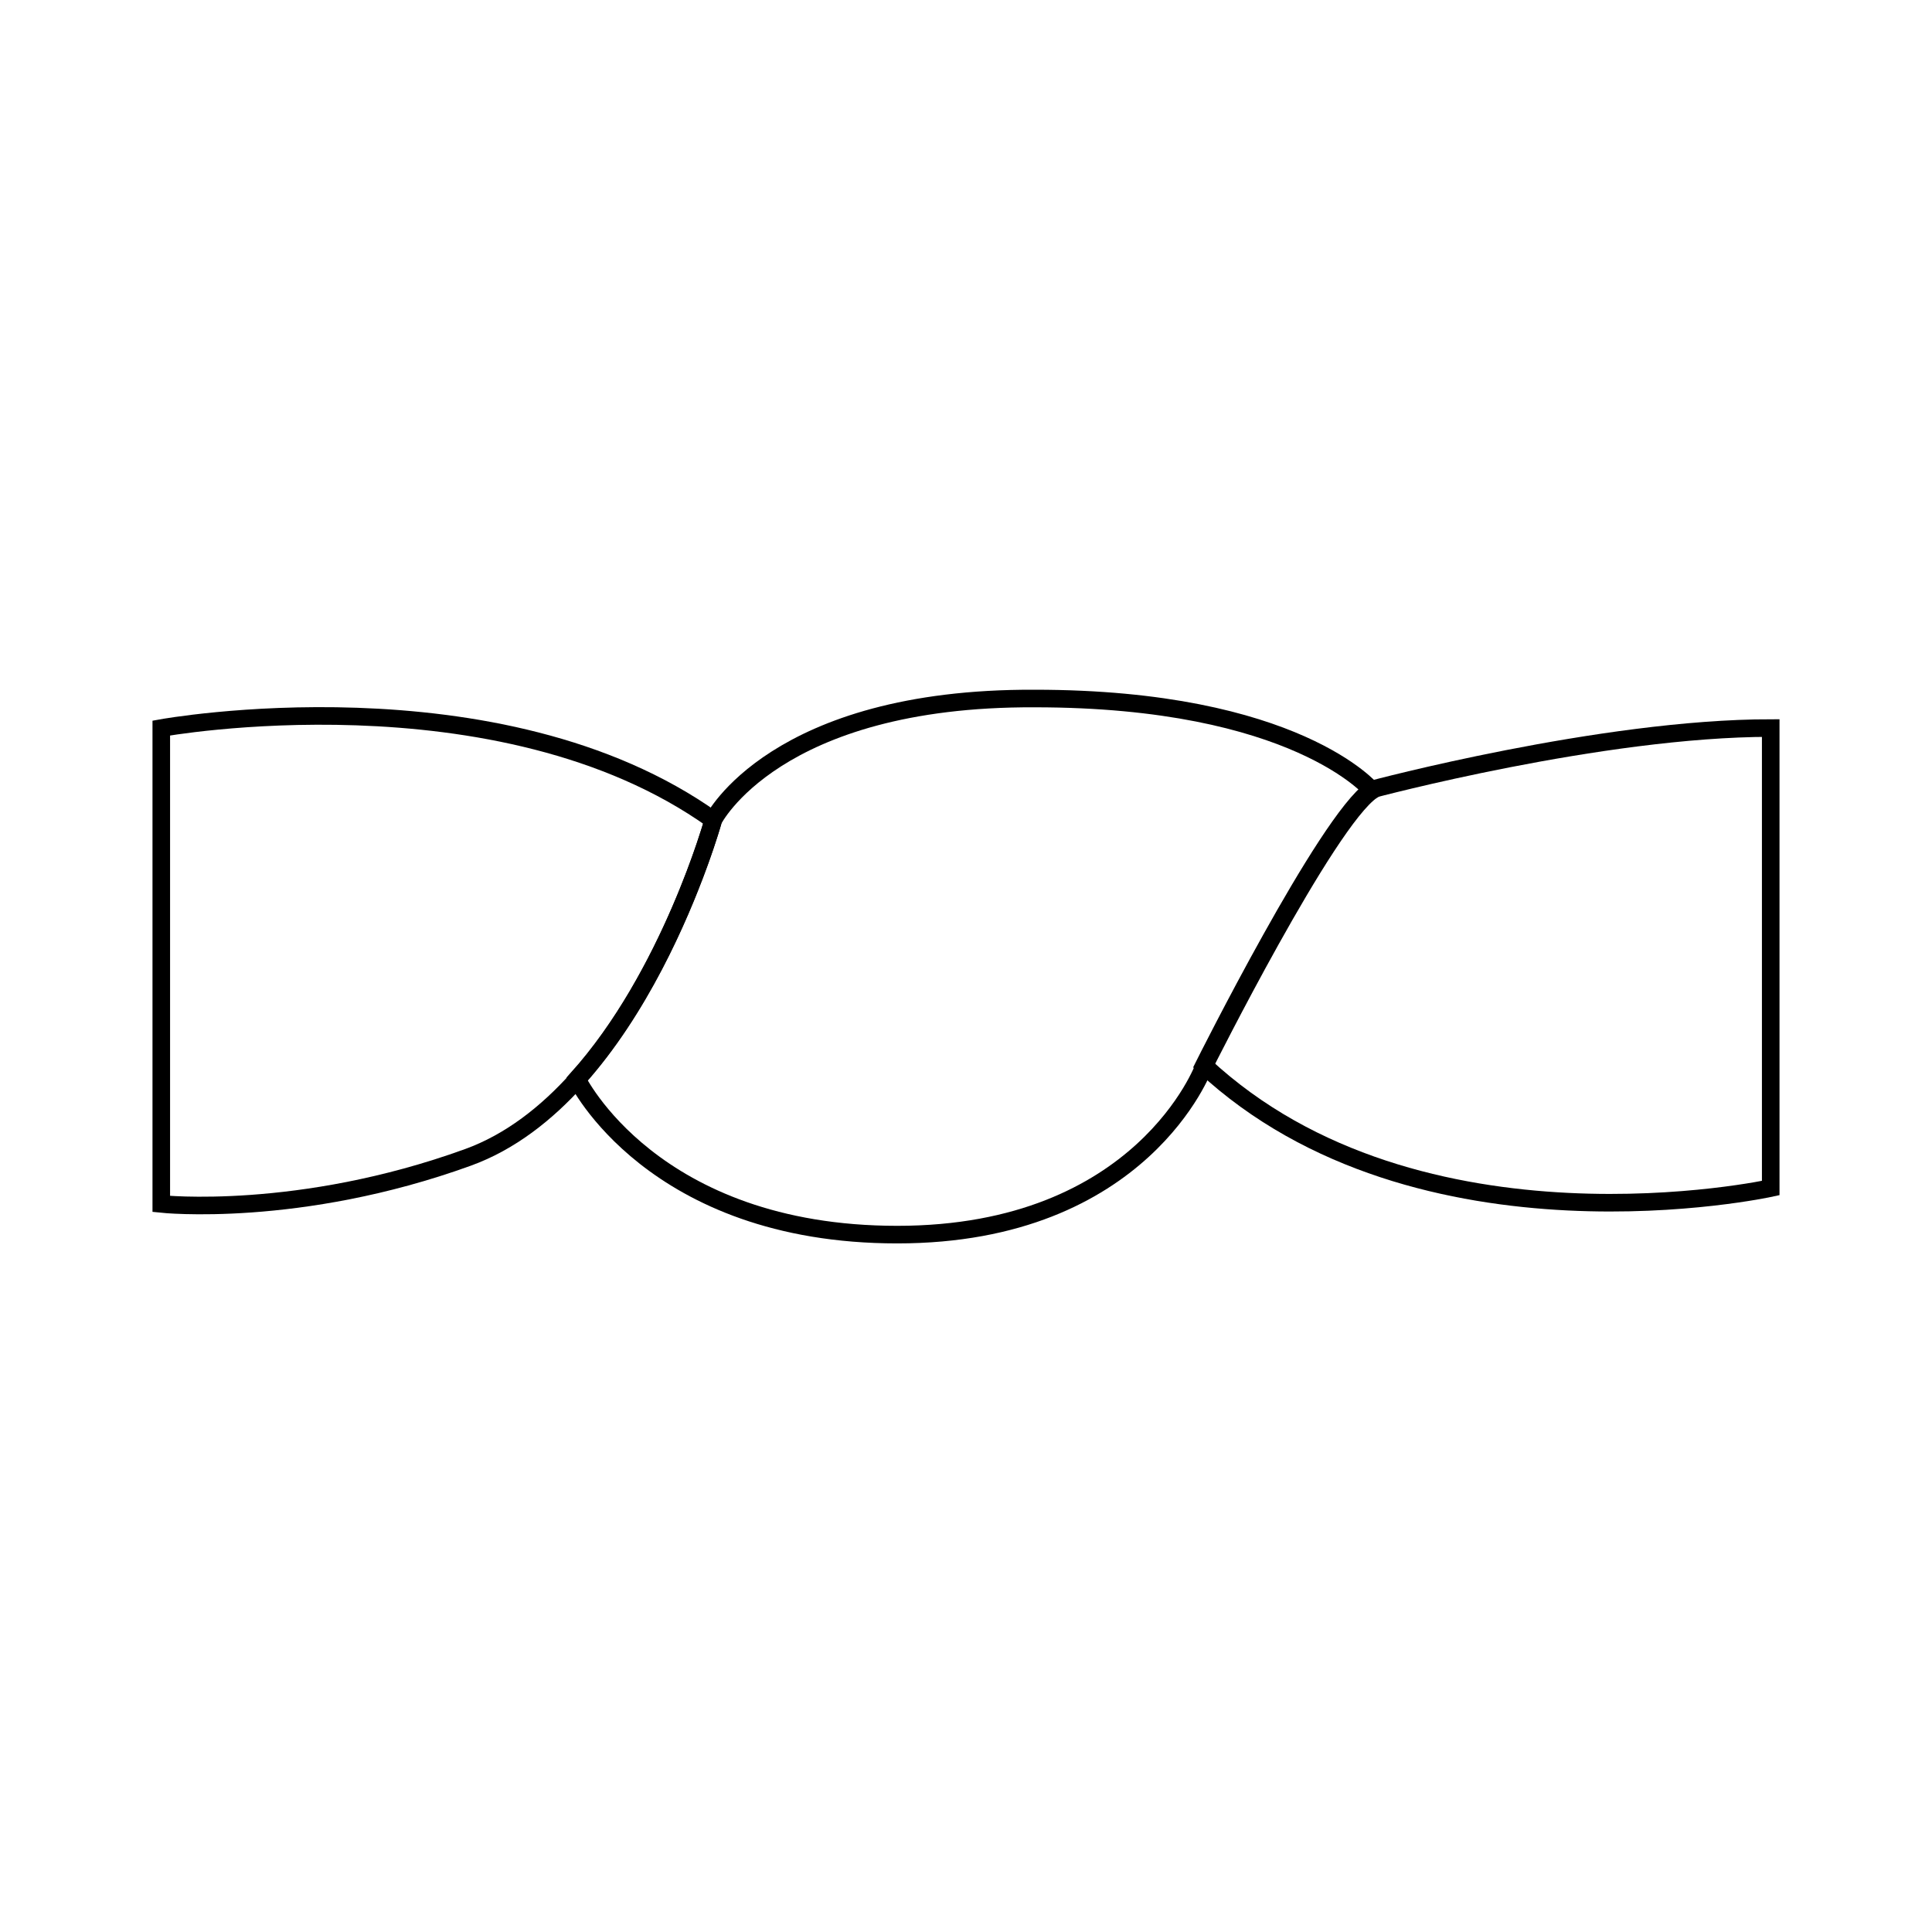
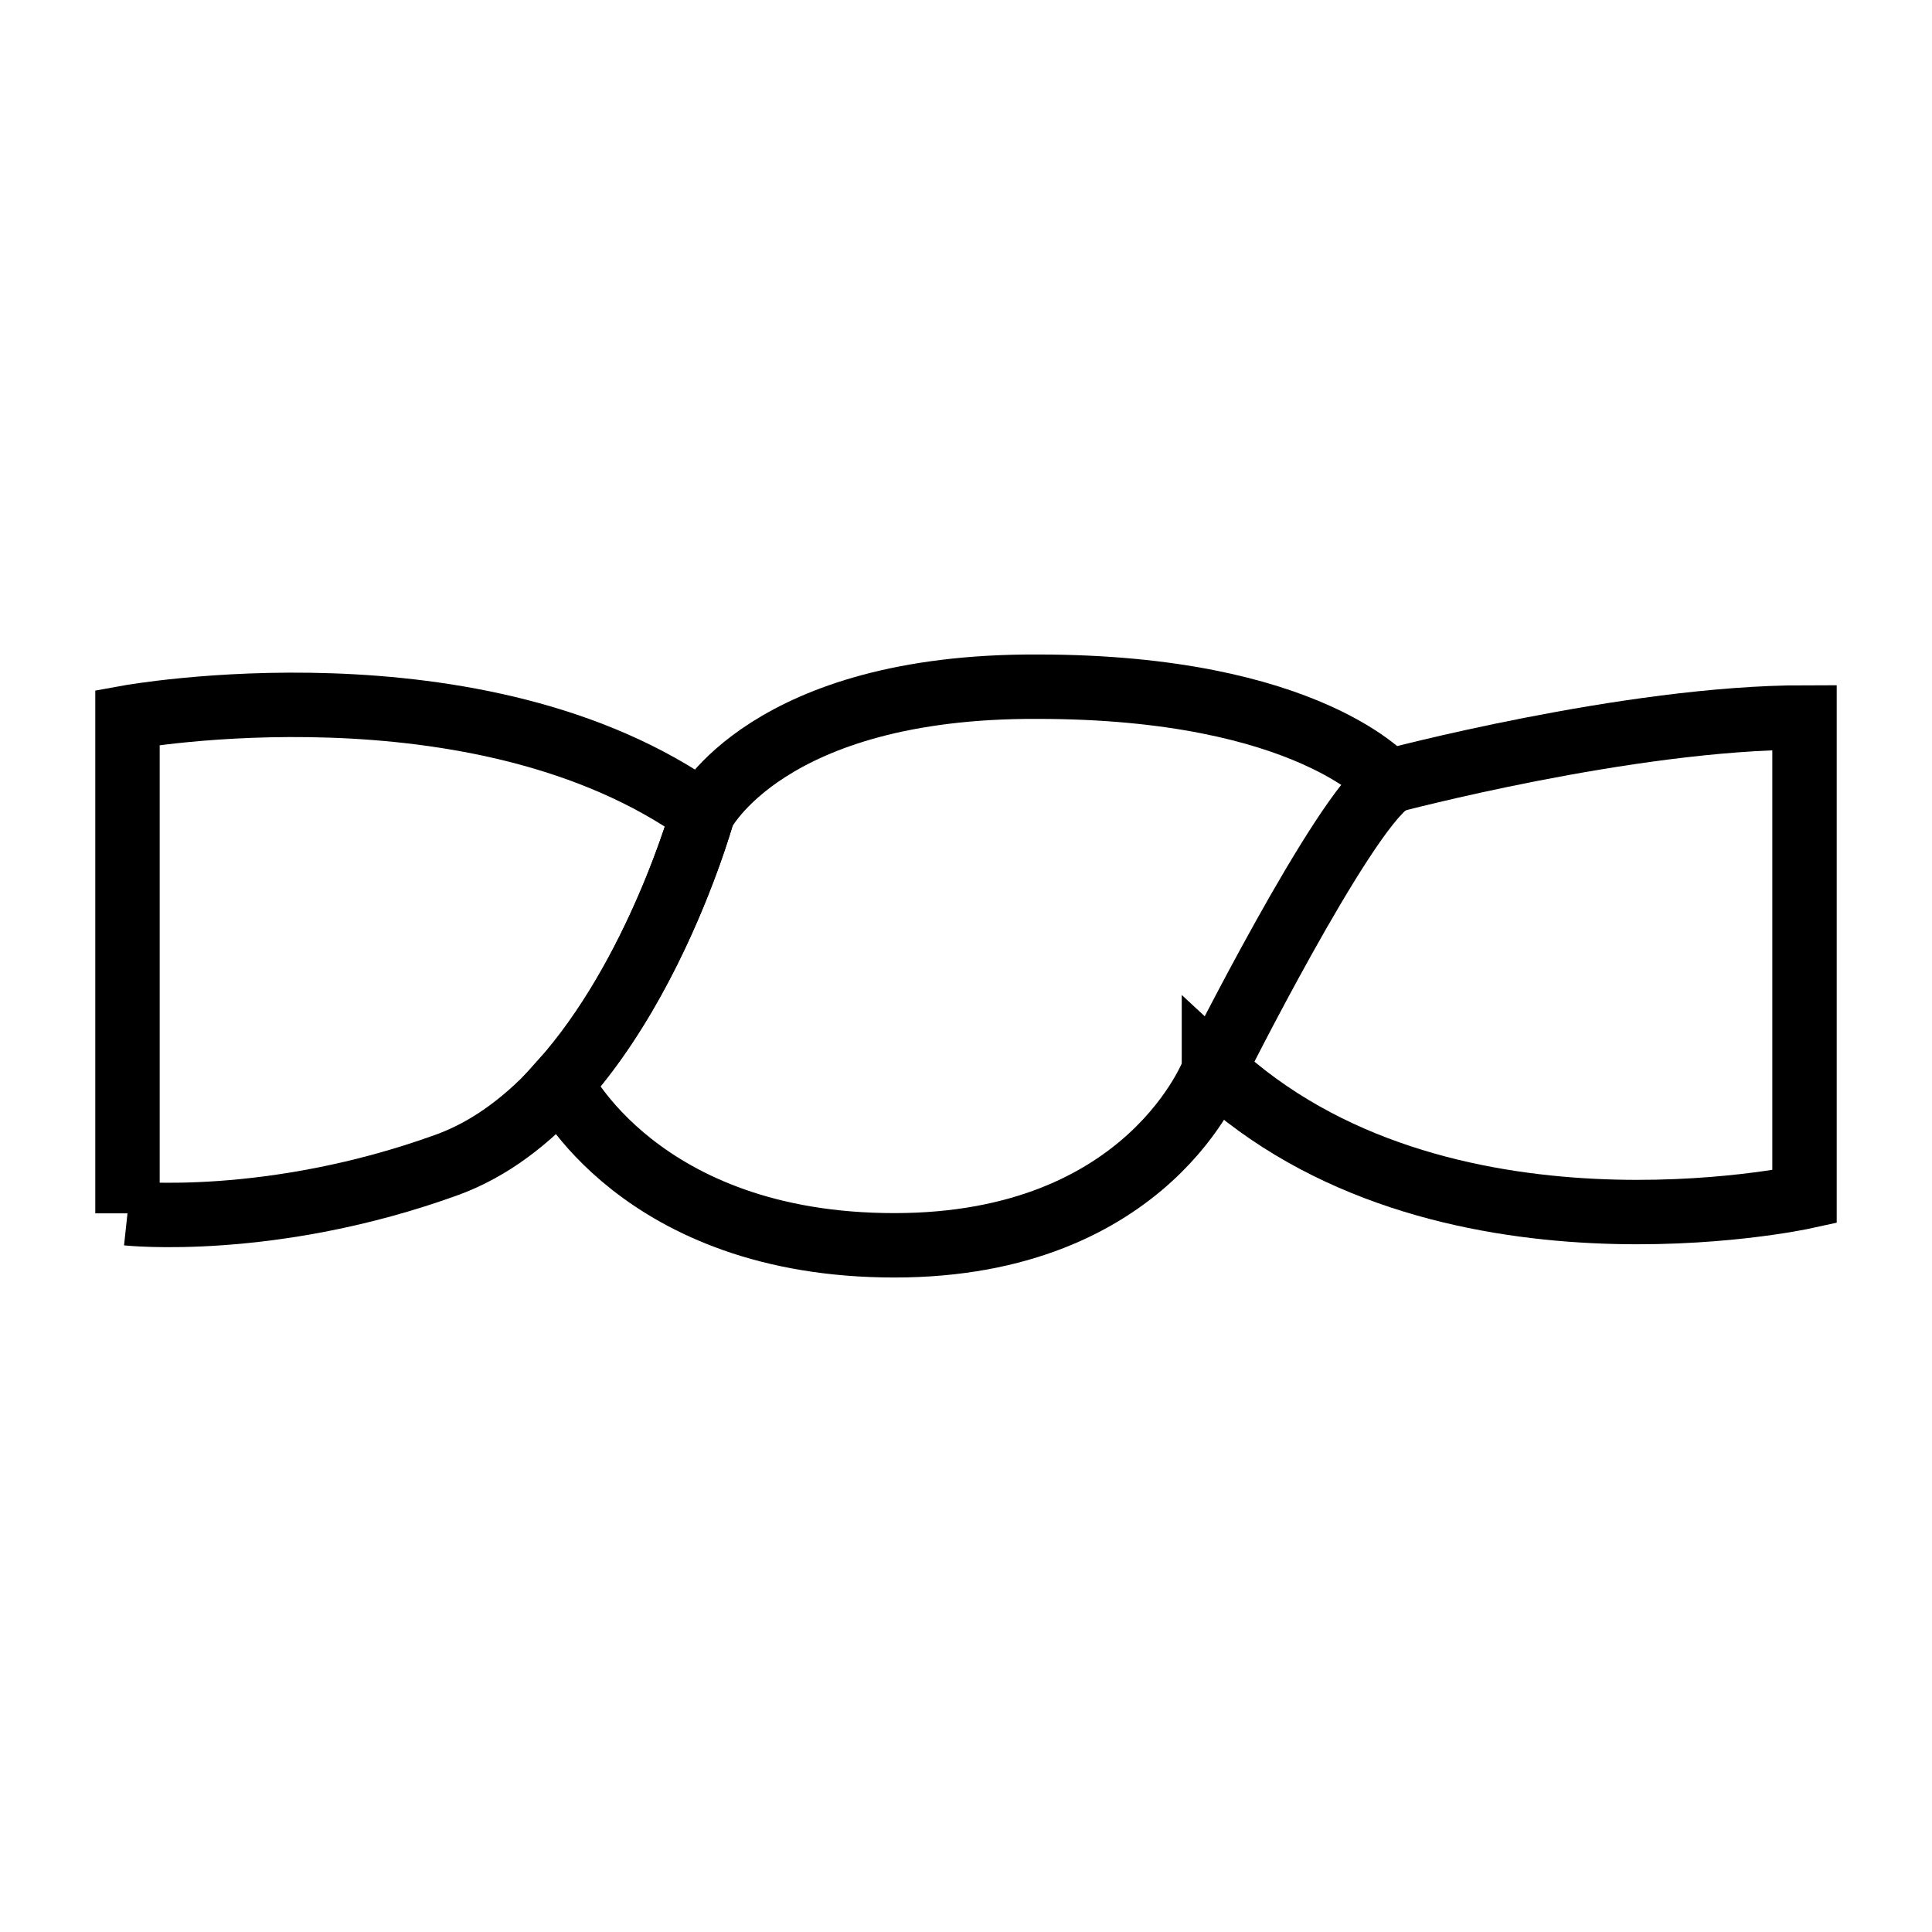
- <svg xmlns="http://www.w3.org/2000/svg" version="1.1" id="レイヤー_1" x="0px" y="0px" viewBox="0 0 170.1 170.1" style="enable-background:new 0 0 170.1 170.1;" xml:space="preserve">
+ <svg xmlns="http://www.w3.org/2000/svg" version="1.1" id="レイヤー_1" x="0px" y="0px" viewBox="0 0 375 375" xml:space="preserve" width="375" height="375">
  <defs id="defs6" />
  <style type="text/css" id="style1">
	.st0{fill:none;stroke:#000000;stroke-width:1.548;}
</style>
-   <g id="g6">
-     <path class="st0" d="M14.2,106V64.1c0,0,29.7-5.4,48.6,8.1c0,0-6.7,24.3-21.6,29.7C26.3,107.3,14.2,106,14.2,106z" id="path4" />
-     <path class="st0" d="M62.8,72.2c0,0-3.8,13.7-12,22.8c0,0,6.6,13.7,28.2,13.7c21.6,0,27-14.8,27-14.8s10.8-21.6,14.8-24.3   c0,0-6.7-8.1-29.7-8.1C68.2,61.4,62.8,72.2,62.8,72.2z" id="path5" />
-     <path class="st0" d="M106,93.8c0,0,10.8-21.6,14.8-24.3c0,0,20.2-5.4,35.1-5.4v40.5C155.9,104.6,124.9,111.4,106,93.8z" id="path6" />
+   <g id="g6" transform="translate(8.184908,1.442845)">
+     <path class="st0" d="m 16.56,234.069 v -96.252 c 0,0 68.226,-12.405 111.643,18.607 0,0 -15.391,55.822 -49.619,68.226 -34.228,12.405 -62.024,9.418 -62.024,9.418 z" id="path4" style="stroke-width:12.5;stroke-dasharray:none" />
+     <path class="st0" d="m 128.203,156.424 c 0,0 -8.729,31.471 -27.566,52.376 0,0 15.161,31.471 64.781,31.471 49.619,0 62.024,-33.998 62.024,-33.998 0,0 24.81,-49.619 33.998,-55.822 0,0 -15.391,-18.607 -68.226,-18.607 -52.605,-0.23 -65.01,24.58 -65.01,24.58 z" id="path5" style="stroke-width:12.5;stroke-dasharray:none" />
+     <path class="st0" d="m 227.441,206.043 c 0,0 24.81,-49.619 33.998,-55.822 0,0 46.403,-12.405 80.631,-12.405 v 93.036 c 0,0 -71.213,15.621 -114.629,-24.81 z" id="path6" style="stroke-width:12.5;stroke-dasharray:none" />
  </g>
</svg>
